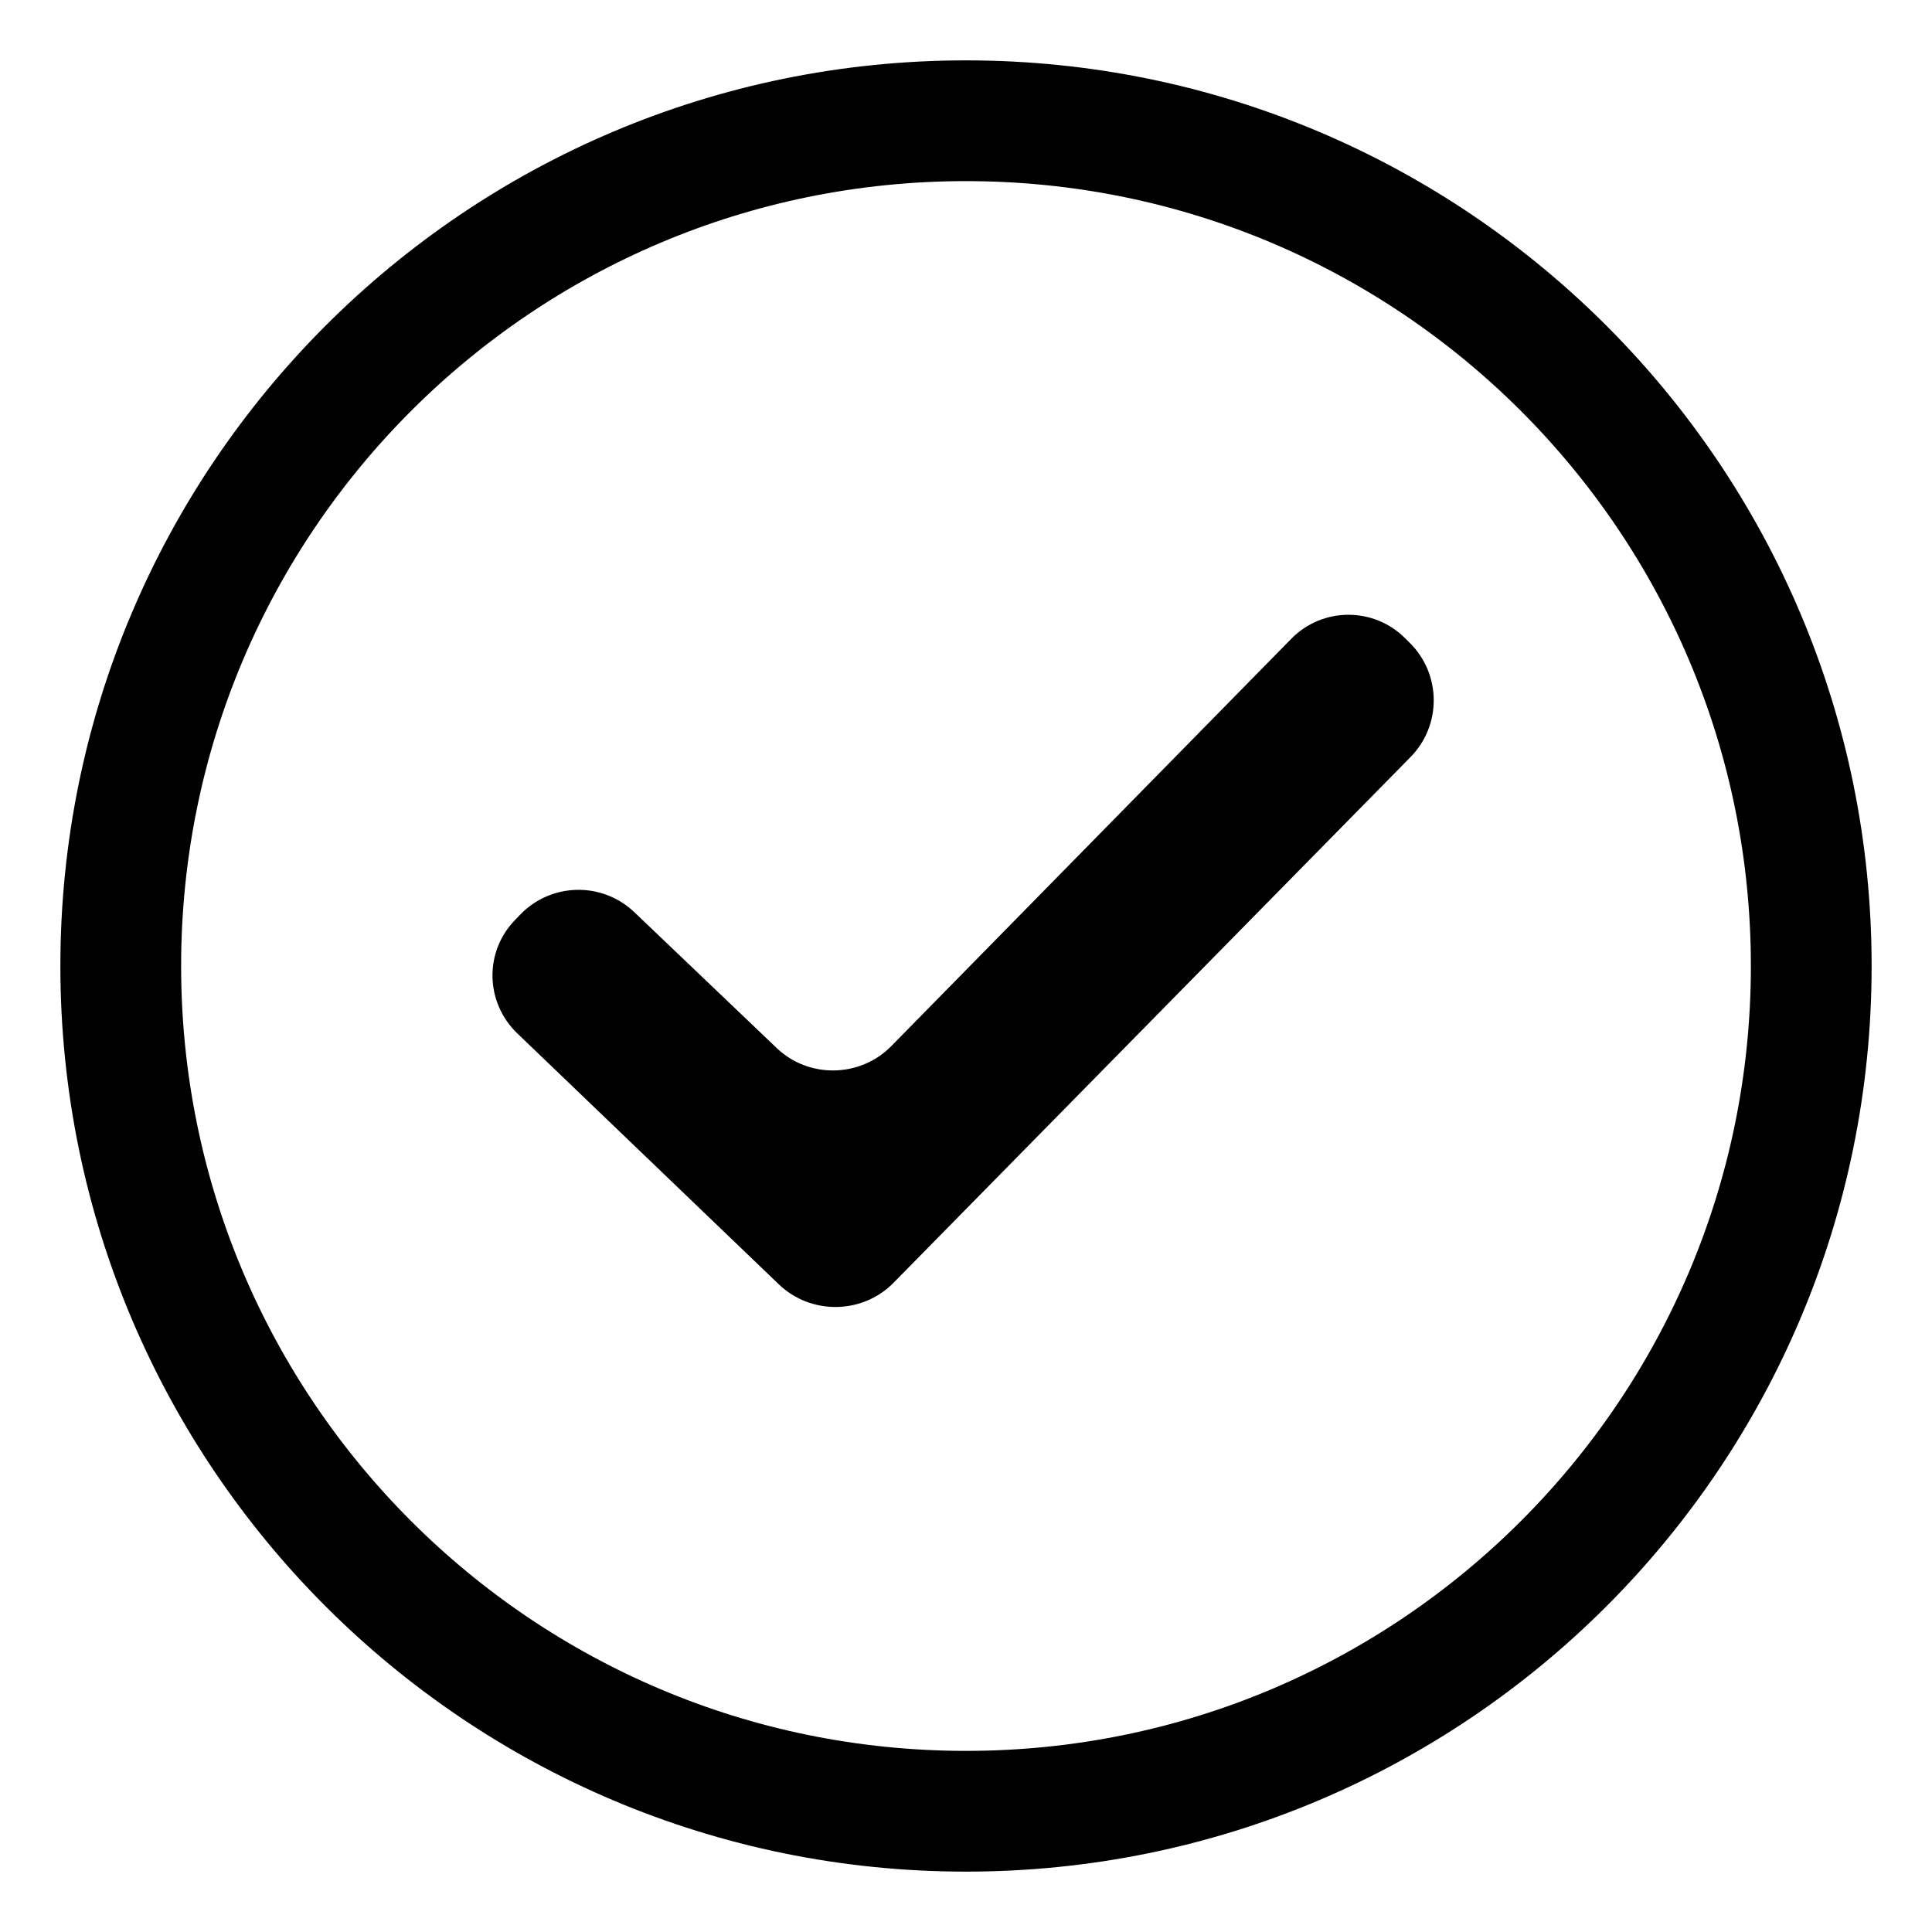
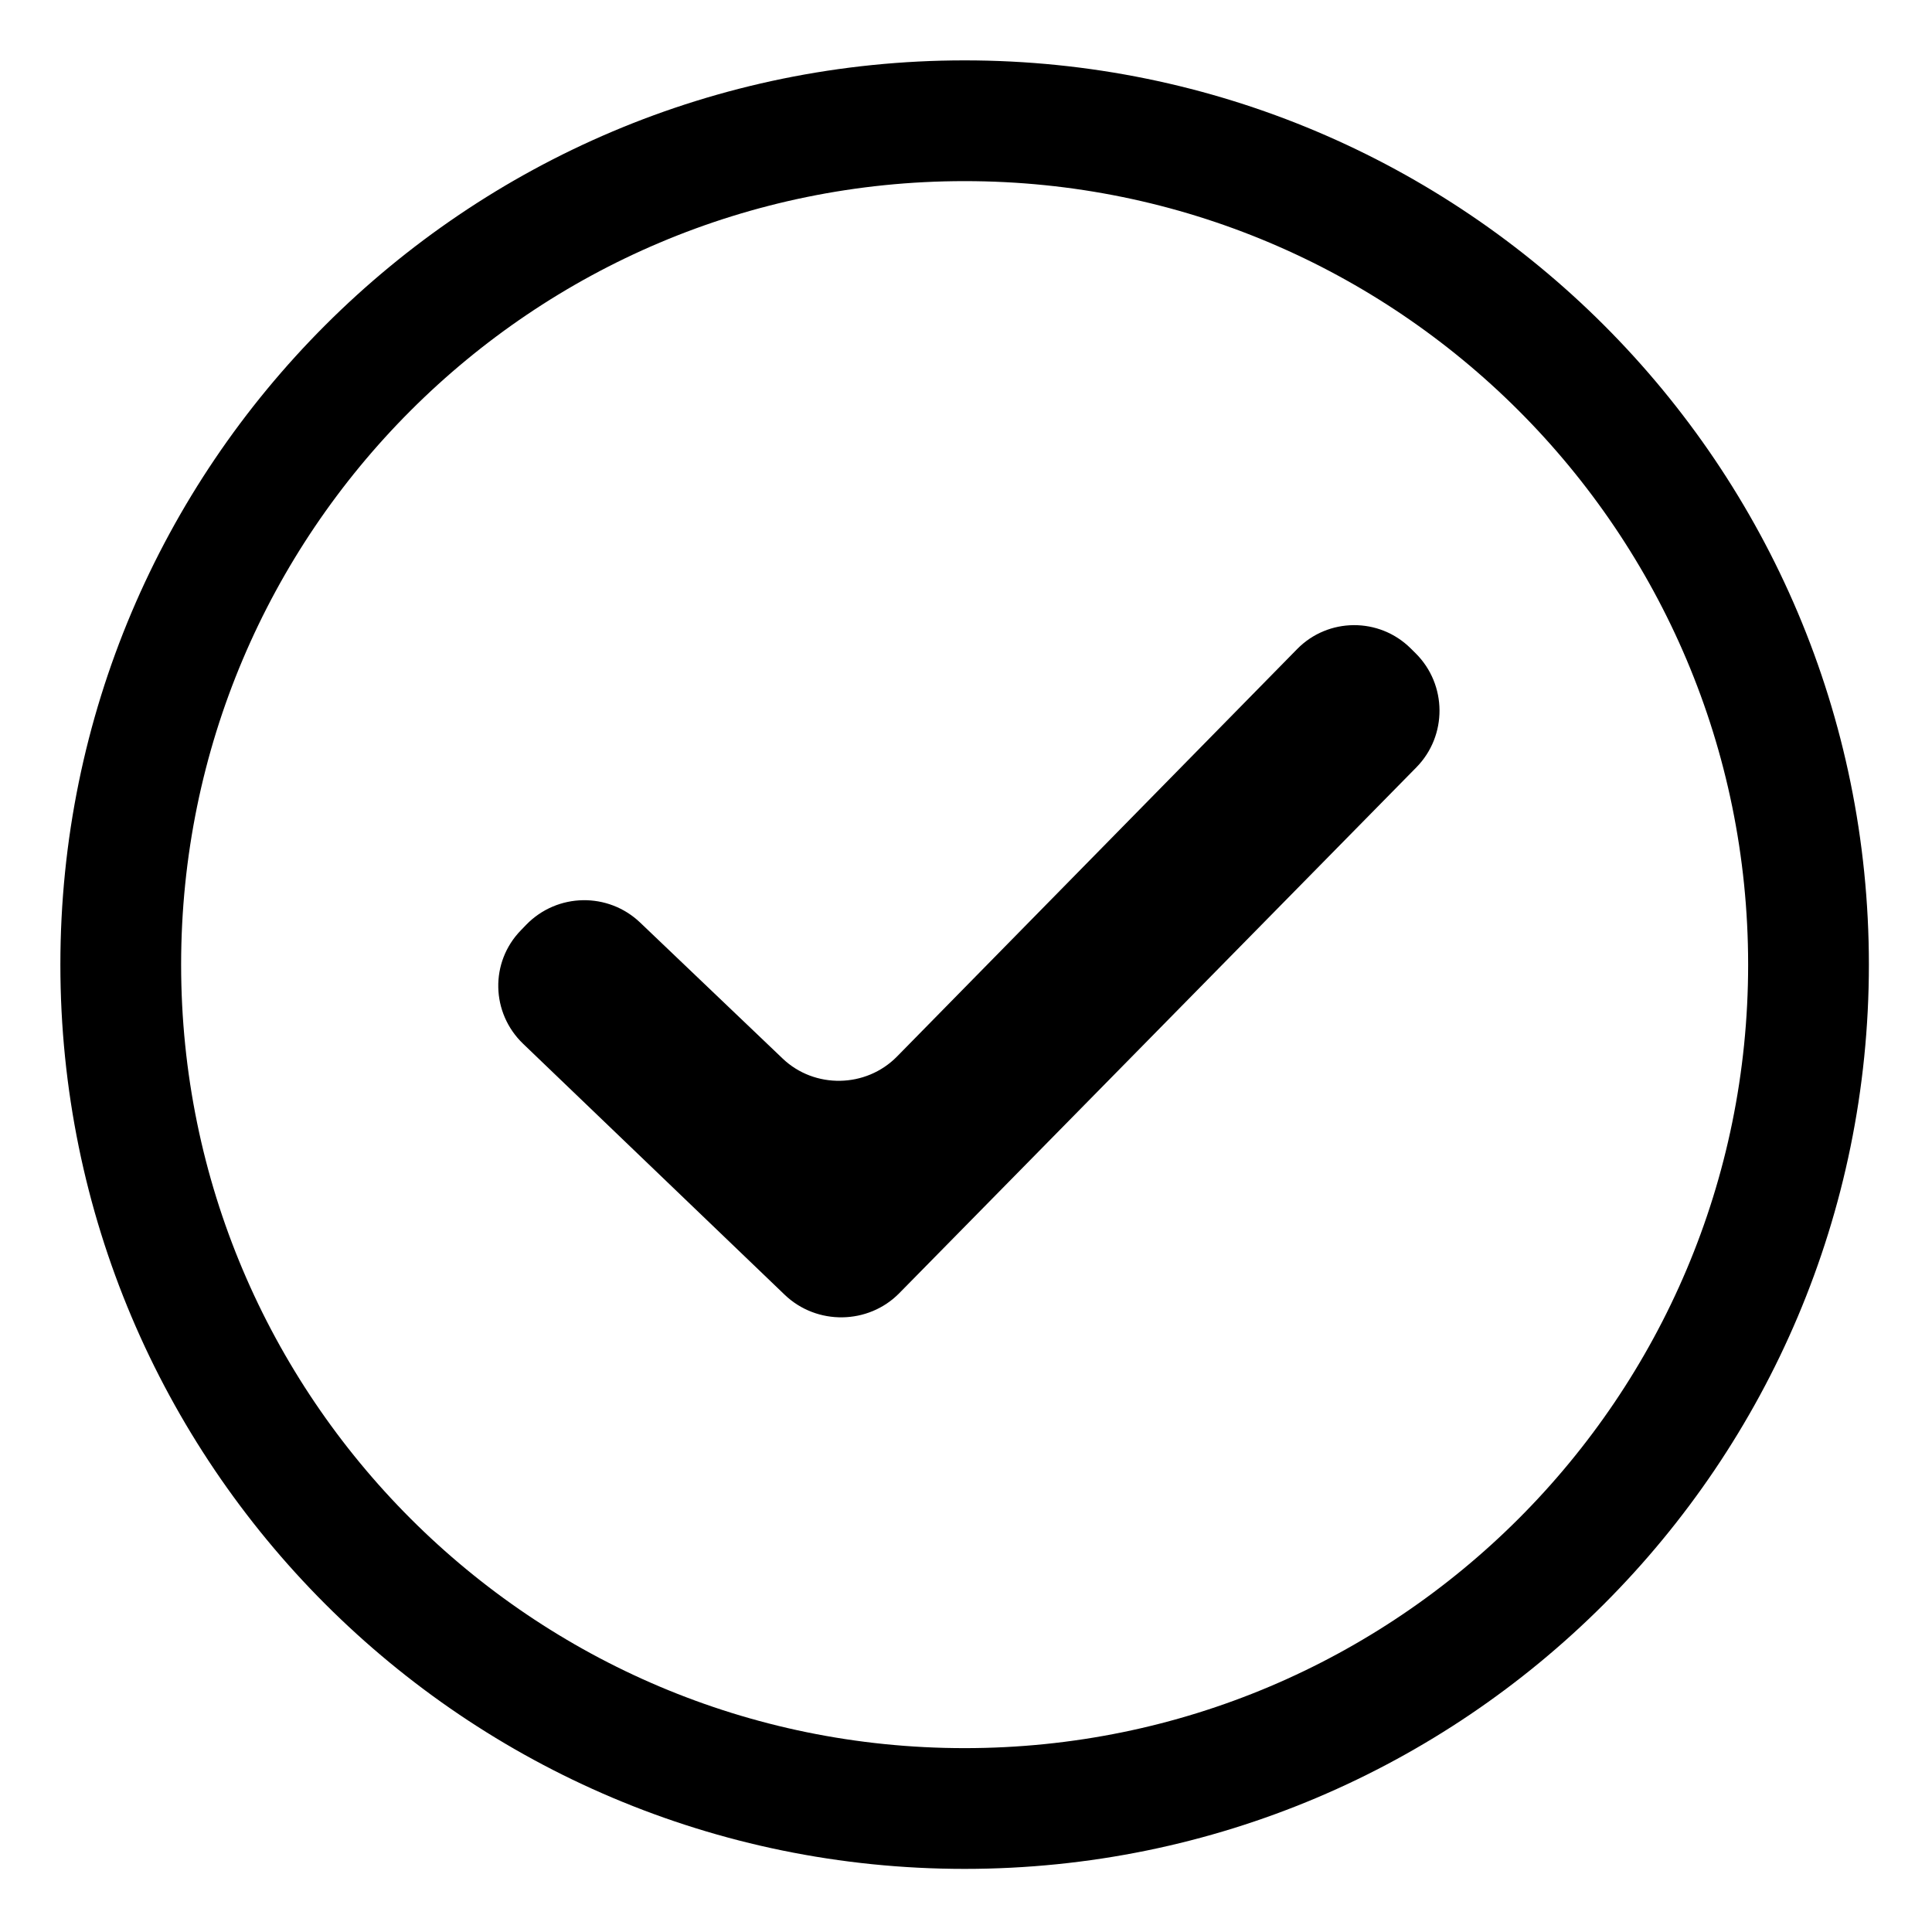
- <svg xmlns="http://www.w3.org/2000/svg" width="48px" height="48px" viewBox="0 0 48 48" version="1.1">
-   <g id="check-with-border" transform="translate(24, 24) rotate(-180) translate(-24, -24) translate(3, 3)">
-     <circle id="Oval-75" stroke="currentColor" stroke-width="3" fill="none" cx="21" cy="21" r="21" />
-     <path d="M10.095,29.148 C10.88,29.927 12.148,29.915 12.916,29.132 L22.857,19.009 C23.631,18.221 24.909,18.204 25.699,18.958 L29.239,22.336 C30.035,23.096 31.298,23.076 32.069,22.283 L32.205,22.142 C32.972,21.353 32.948,20.094 32.147,19.325 L25.65,13.091 C24.851,12.324 23.57,12.346 22.801,13.129 L9.955,26.192 C9.181,26.979 9.188,28.249 9.974,29.028 L10.095,29.148 Z" id="Path" />
+ <svg xmlns="http://www.w3.org/2000/svg" width="48" height="48" viewBox="0 0 48 48">
+   <g id="check-with-border" transform="translate(3 3)">
+     <ellipse fill="none" fill-rule="evenodd" stroke="currentColor" stroke-width="3" cx="20.966" cy="20.966" rx="20.966" ry="20.966" />
+     <path d="M10.095,29.148 C10.88,29.927 12.148,29.915 12.916,29.132 L22.857,19.009 C23.631,18.221 24.909,18.204 25.699,18.958 L29.239,22.336 C30.035,23.096 31.298,23.076 32.069,22.283 L32.205,22.142 C32.972,21.353 32.948,20.094 32.147,19.325 L25.65,13.091 C24.851,12.324 23.57,12.346 22.801,13.129 L9.955,26.192 C9.181,26.979 9.188,28.249 9.974,29.028 L10.095,29.148 Z" id="Path" fill="currentColor" transform="translate(21.07182, 21.12869) scale(-1, -1) translate(-21.07182, -21.12869) " />
  </g>
</svg>
